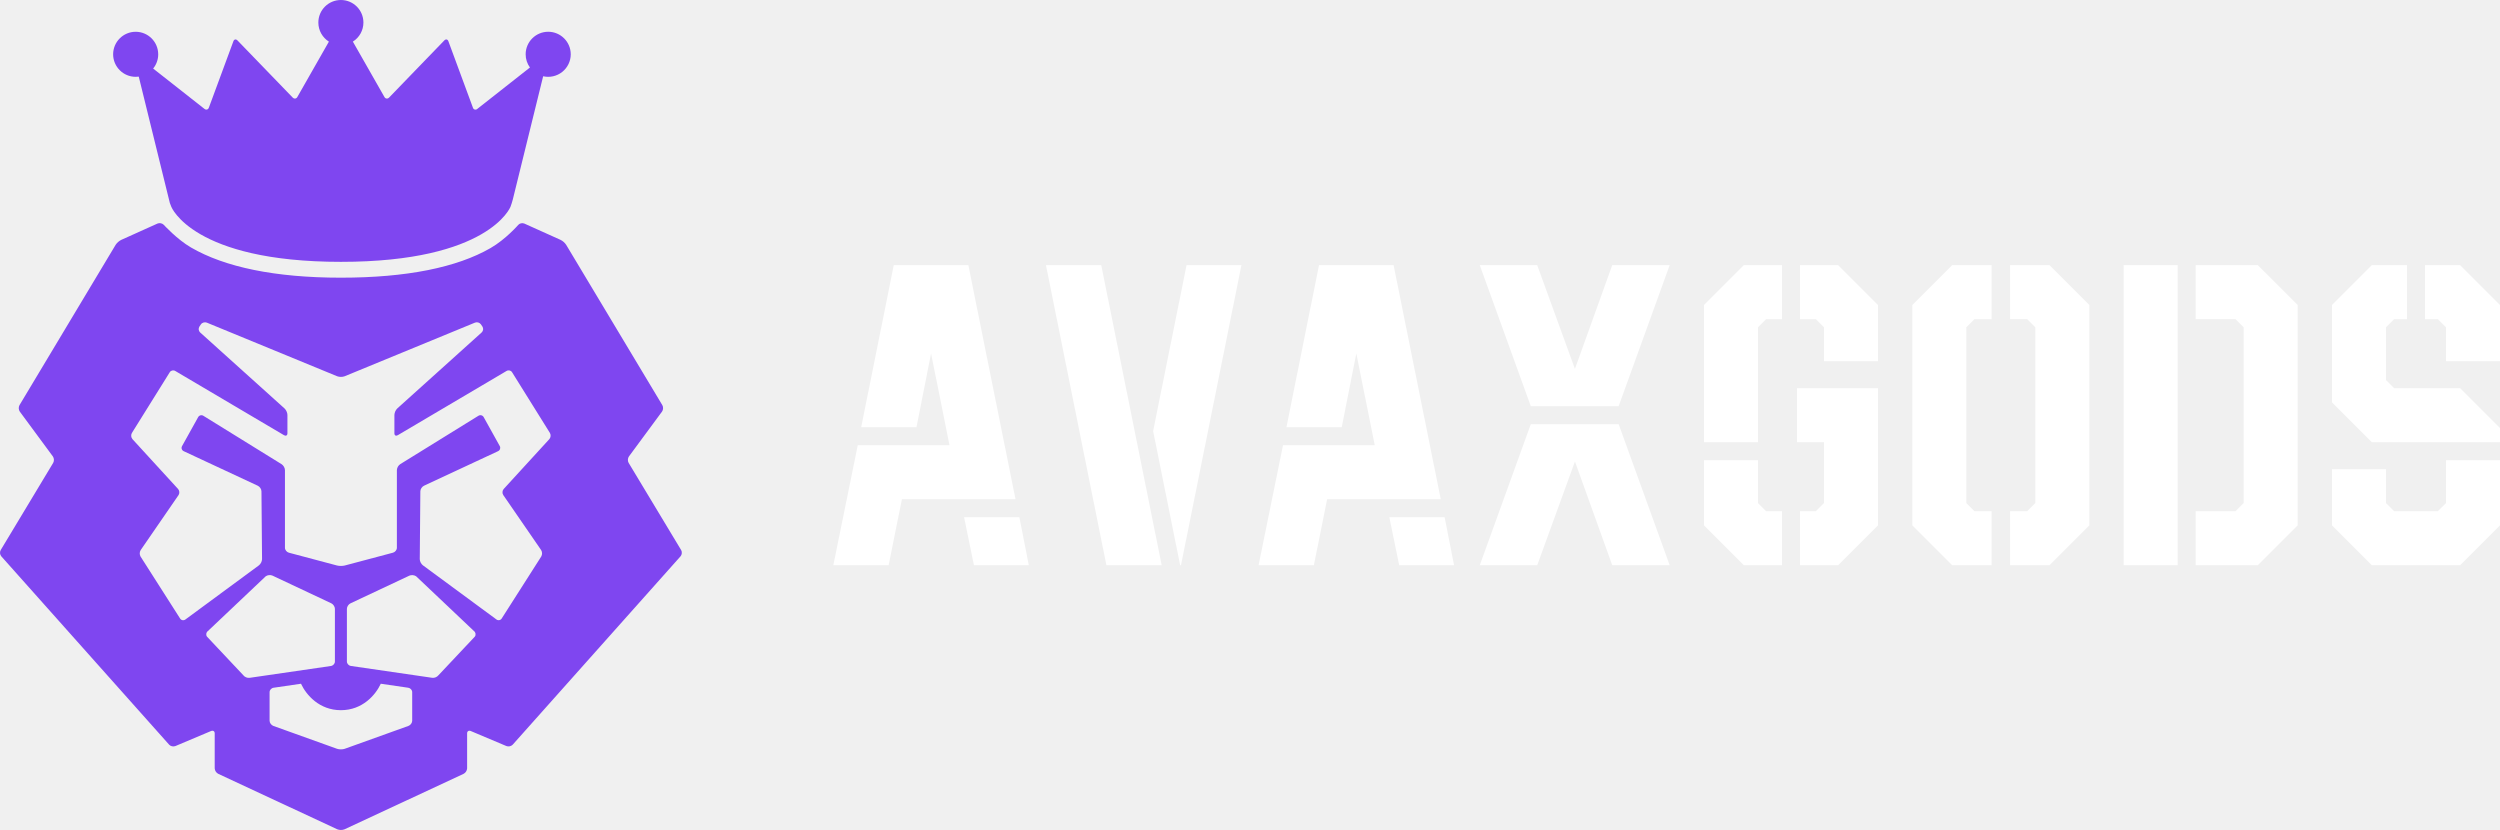
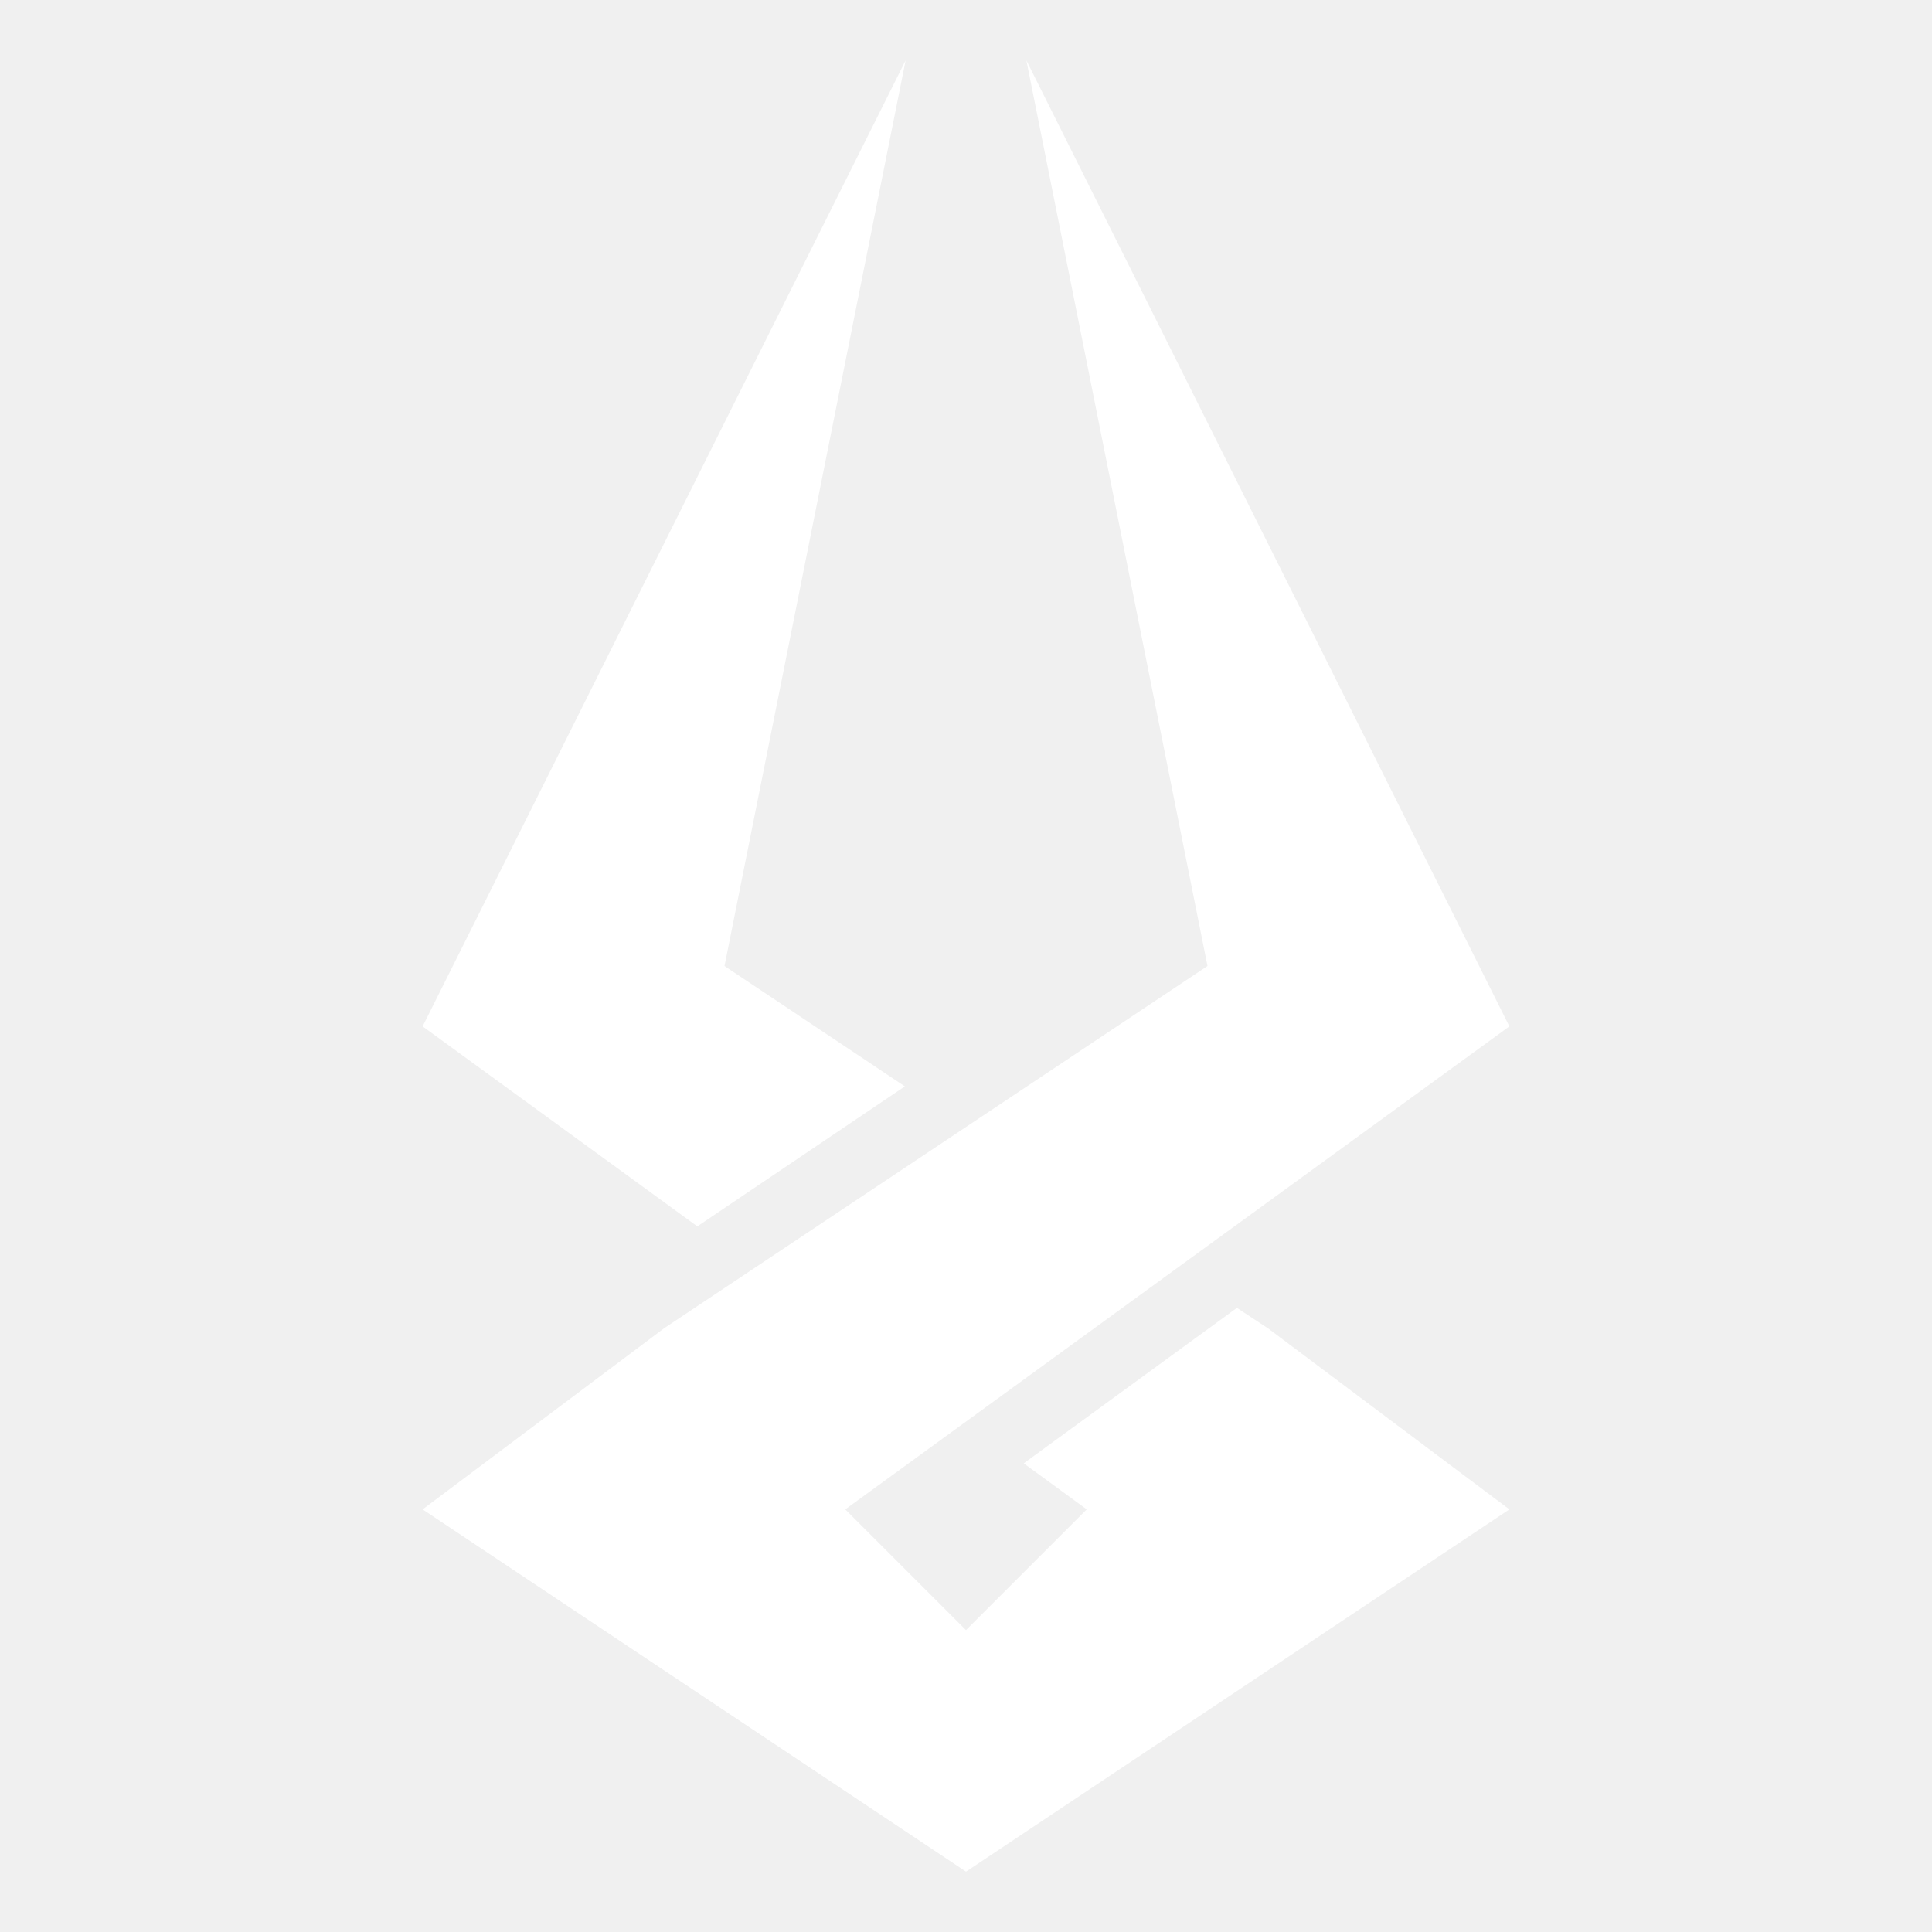
- <svg xmlns="http://www.w3.org/2000/svg" width="330" height="109.557">
-   <path d="M17.911 10.141c.137 0 .272-.01.404-.027l3.974 16.154.13.524.194.504S25.44 34.564 45 34.564s22.385-7.268 22.385-7.268a10.18 10.18 0 0 0 .305-.963l4.006-16.266a2.98 2.98 0 0 0 3.643-2.899 2.98 2.98 0 0 0-2.975-2.976 2.98 2.98 0 0 0-2.978 2.976 2.97 2.97 0 0 0 .565 1.743l-6.939 5.457a.35.35 0 0 1-.587-.154l-3.24-8.776c-.097-.261-.337-.309-.536-.103l-7.29 7.543c-.199.204-.475.172-.614-.073l-4.167-7.311a2.97 2.97 0 0 0 1.393-2.52C47.971 1.331 46.64 0 44.998 0s-2.976 1.332-2.976 2.975c0 1.062.556 1.992 1.392 2.52l-4.165 7.311c-.139.245-.415.277-.613.073l-7.29-7.543c-.198-.205-.438-.157-.536.103l-3.241 8.776c-.096.262-.359.332-.586.154l-6.767-5.321a2.96 2.96 0 0 0 .668-1.878 2.98 2.98 0 0 0-2.975-2.976 2.98 2.98 0 0 0-2.976 2.976 2.98 2.98 0 0 0 2.979 2.971zm72.002 62.471l-6.934-11.515c-.145-.24-.127-.625.043-.85l4.364-5.916c.17-.228.188-.61.043-.85L74.735 32.318a1.91 1.91 0 0 0-.743-.656l-4.769-2.147c-.265-.121-.632-.043-.816.173 0 0-1.636 1.895-3.667 3.064-4.423 2.547-11.066 3.902-19.741 3.902-8.656 0-15.316-1.385-19.794-3.99-1.846-1.074-3.588-2.989-3.588-2.989a.77.77 0 0 0-.828-.166l-4.782 2.154a1.94 1.94 0 0 0-.744.656L2.572 53.482a.83.83 0 0 0 .042.85l4.365 5.916a.83.83 0 0 1 .042.85L.089 72.613a.74.74 0 0 0 .08.819l22.157 24.865c.188.214.562.293.829.182l4.7-1.982c.267-.113.486.022.486.3v4.629a.88.88 0 0 0 .477.726l15.705 7.315a1.31 1.31 0 0 0 .955 0l15.705-7.315a.88.88 0 0 0 .477-.726v-4.629c0-.279.22-.413.487-.3l4.699 1.982a.79.79 0 0 0 .831-.182l22.155-24.865c.188-.21.224-.581.081-.821zM32.118 89.131l-4.801-5.101a.53.53 0 0 1 .122-.728l7.639-7.233c.231-.171.635-.209.897-.084l7.756 3.651c.263.125.477.452.477.731v6.961c0 .279-.237.539-.527.582l-10.739 1.564c-.29.042-.661-.11-.826-.342zm22.293 6.005c0 .277-.223.587-.497.685l-8.417 3.023c-.274.096-.722.096-.997 0l-8.418-3.023c-.273-.098-.497-.408-.497-.685v-3.772c0-.282.237-.54.527-.582l3.62-.529c.698 1.497 2.429 3.492 5.267 3.492s4.568-1.994 5.266-3.492l3.621.529c.287.041.524.3.524.582v3.772zm8.272-11.108l-4.801 5.101a.94.94 0 0 1-.824.341l-10.74-1.564c-.289-.043-.527-.303-.527-.582v-6.961c0-.279.214-.605.479-.726l7.766-3.651c.261-.123.663-.081.896.086l7.631 7.226c.23.175.285.502.121.73zm9.829-26.063l-6.023 6.58c-.192.209-.219.57-.058.802l4.997 7.259a.84.84 0 0 1 .016.853l-5.22 8.184a.48.48 0 0 1-.696.125l-9.702-7.144c-.231-.171-.42-.536-.417-.812l.078-8.971c.001-.277.22-.603.482-.726l9.774-4.559c.262-.121.364-.423.23-.668l-2.131-3.834a.49.49 0 0 0-.694-.169l-10.317 6.383a1.03 1.03 0 0 0-.443.781v10.264c0 .277-.233.567-.513.641l-6.362 1.692c-.282.076-.743.076-1.025 0l-6.361-1.692c-.282-.075-.513-.365-.513-.641v-10.26c0-.277-.201-.63-.445-.781l-10.317-6.383a.49.49 0 0 0-.694.169l-2.131 3.834c-.137.245-.033.548.23.668l9.773 4.559c.263.123.48.449.482.726l.078 8.971a1.14 1.14 0 0 1-.416.812l-9.703 7.145c-.231.169-.544.113-.695-.125l-5.222-8.184a.84.84 0 0 1 .016-.853l4.998-7.259a.68.68 0 0 0-.058-.802l-6.023-6.58a.72.72 0 0 1-.078-.816l5.001-8.021c.149-.239.474-.314.723-.166l14.355 8.477c.249.146.452.038.452-.239v-2.439c0-.278-.173-.661-.385-.853l-11.137-10.03a.61.61 0 0 1-.098-.771l.204-.3c.159-.234.509-.333.778-.224l17.212 7.081a1.49 1.49 0 0 0 .976 0l17.21-7.083a.67.67 0 0 1 .776.224l.205.3a.61.61 0 0 1-.098.771l-11.137 10.03a1.32 1.32 0 0 0-.385.853v2.439c0 .278.204.385.452.239l14.355-8.477c.249-.148.575-.073.722.166l5.001 8.021a.72.72 0 0 1-.079.815z" fill="#7f46f0" />
-   <path d="M110 74.609l3.225-15.844h12.109l-2.433-12.109-1.924 9.733h-7.299l4.3-21.389h9.846l6.224 30.895h-14.995l-1.754 8.714H110zm18.56 0l-1.301-6.337h7.299l1.245 6.337h-7.243zm17.485 0L138.066 35h7.299l7.978 39.609h-7.299zm9.733 0l-3.565-17.711L156.626 35h7.243l-7.978 39.609h-.113zm10.355 0l3.225-15.844h12.109l-2.433-12.109-1.924 9.733h-7.299L174.11 35h9.846l6.224 30.895h-14.995l-1.754 8.714h-7.299zm18.56 0l-1.301-6.337h7.299l1.245 6.337h-7.243zm17.371-20.993L195.329 35h7.582l4.979 13.693L212.814 35h7.582l-6.734 18.616h-11.6zm-6.734 20.993l6.734-18.616h11.6l6.734 18.616h-7.582l-4.923-13.693-4.979 13.693h-7.582zm42.269 0v-7.13h2.094l1.075-1.075v-8.035h-3.565v-7.13h10.694v18.107l-5.262 5.262h-5.036zm-7.413 0l-5.262-5.262v-8.601h7.13v5.658l1.075 1.075h2.094v7.13h-5.036zm-5.262-16.24V40.262L230.185 35h5.036v7.13h-2.094l-1.075 1.075v15.165h-7.13zm15.844-10.694v-4.47l-1.075-1.075h-2.094V35h5.036l5.262 5.262v7.413h-7.13zm24.558 26.934v-7.13h2.263l1.075-1.075v-23.2l-1.075-1.075h-2.263V35h5.206l5.262 5.262v29.084l-5.262 5.262h-5.206zm-7.639 0l-5.262-5.262V40.262L257.685 35h5.206v7.13h-2.263l-1.075 1.075v23.2l1.075 1.075h2.263v7.13h-5.206zm32.14 0v-7.13h5.262l1.075-1.075v-23.2l-1.075-1.075h-5.262V35h8.205l5.262 5.262v29.084l-5.262 5.262h-8.205zm-9.506 0V35h7.13v39.609h-7.13zm32.762-16.24l-5.262-5.262V40.262L313.081 35h4.64v7.13h-1.698l-1.075 1.075v6.96l1.075 1.075h8.714L330 56.502v1.867h-16.919zm0 16.24l-5.262-5.262v-7.413h7.13v4.47l1.075 1.075h5.772l1.075-1.075v-5.658H330v8.601l-5.262 5.262h-11.656zm9.789-26.934v-4.47l-1.075-1.075h-1.698V35h4.64L330 40.262v7.413h-7.13z" fill="#fff" />
+ <svg xmlns="http://www.w3.org/2000/svg" style="height: 512px; width: 512px;" viewBox="0 0 512 512">
+   <g class="" style="" transform="translate(0,0)">
+     <path d="M240 16 112 272l72.8 53 55-37.1L192 256zm32 0 48 240-144 96-64 48 144 96 144-96-64-48-8.2-5.4-56.5 41.2L288 400l-32 32-32-32 176-128z" fill="#fff" fill-opacity="1" />
+   </g>
</svg>
